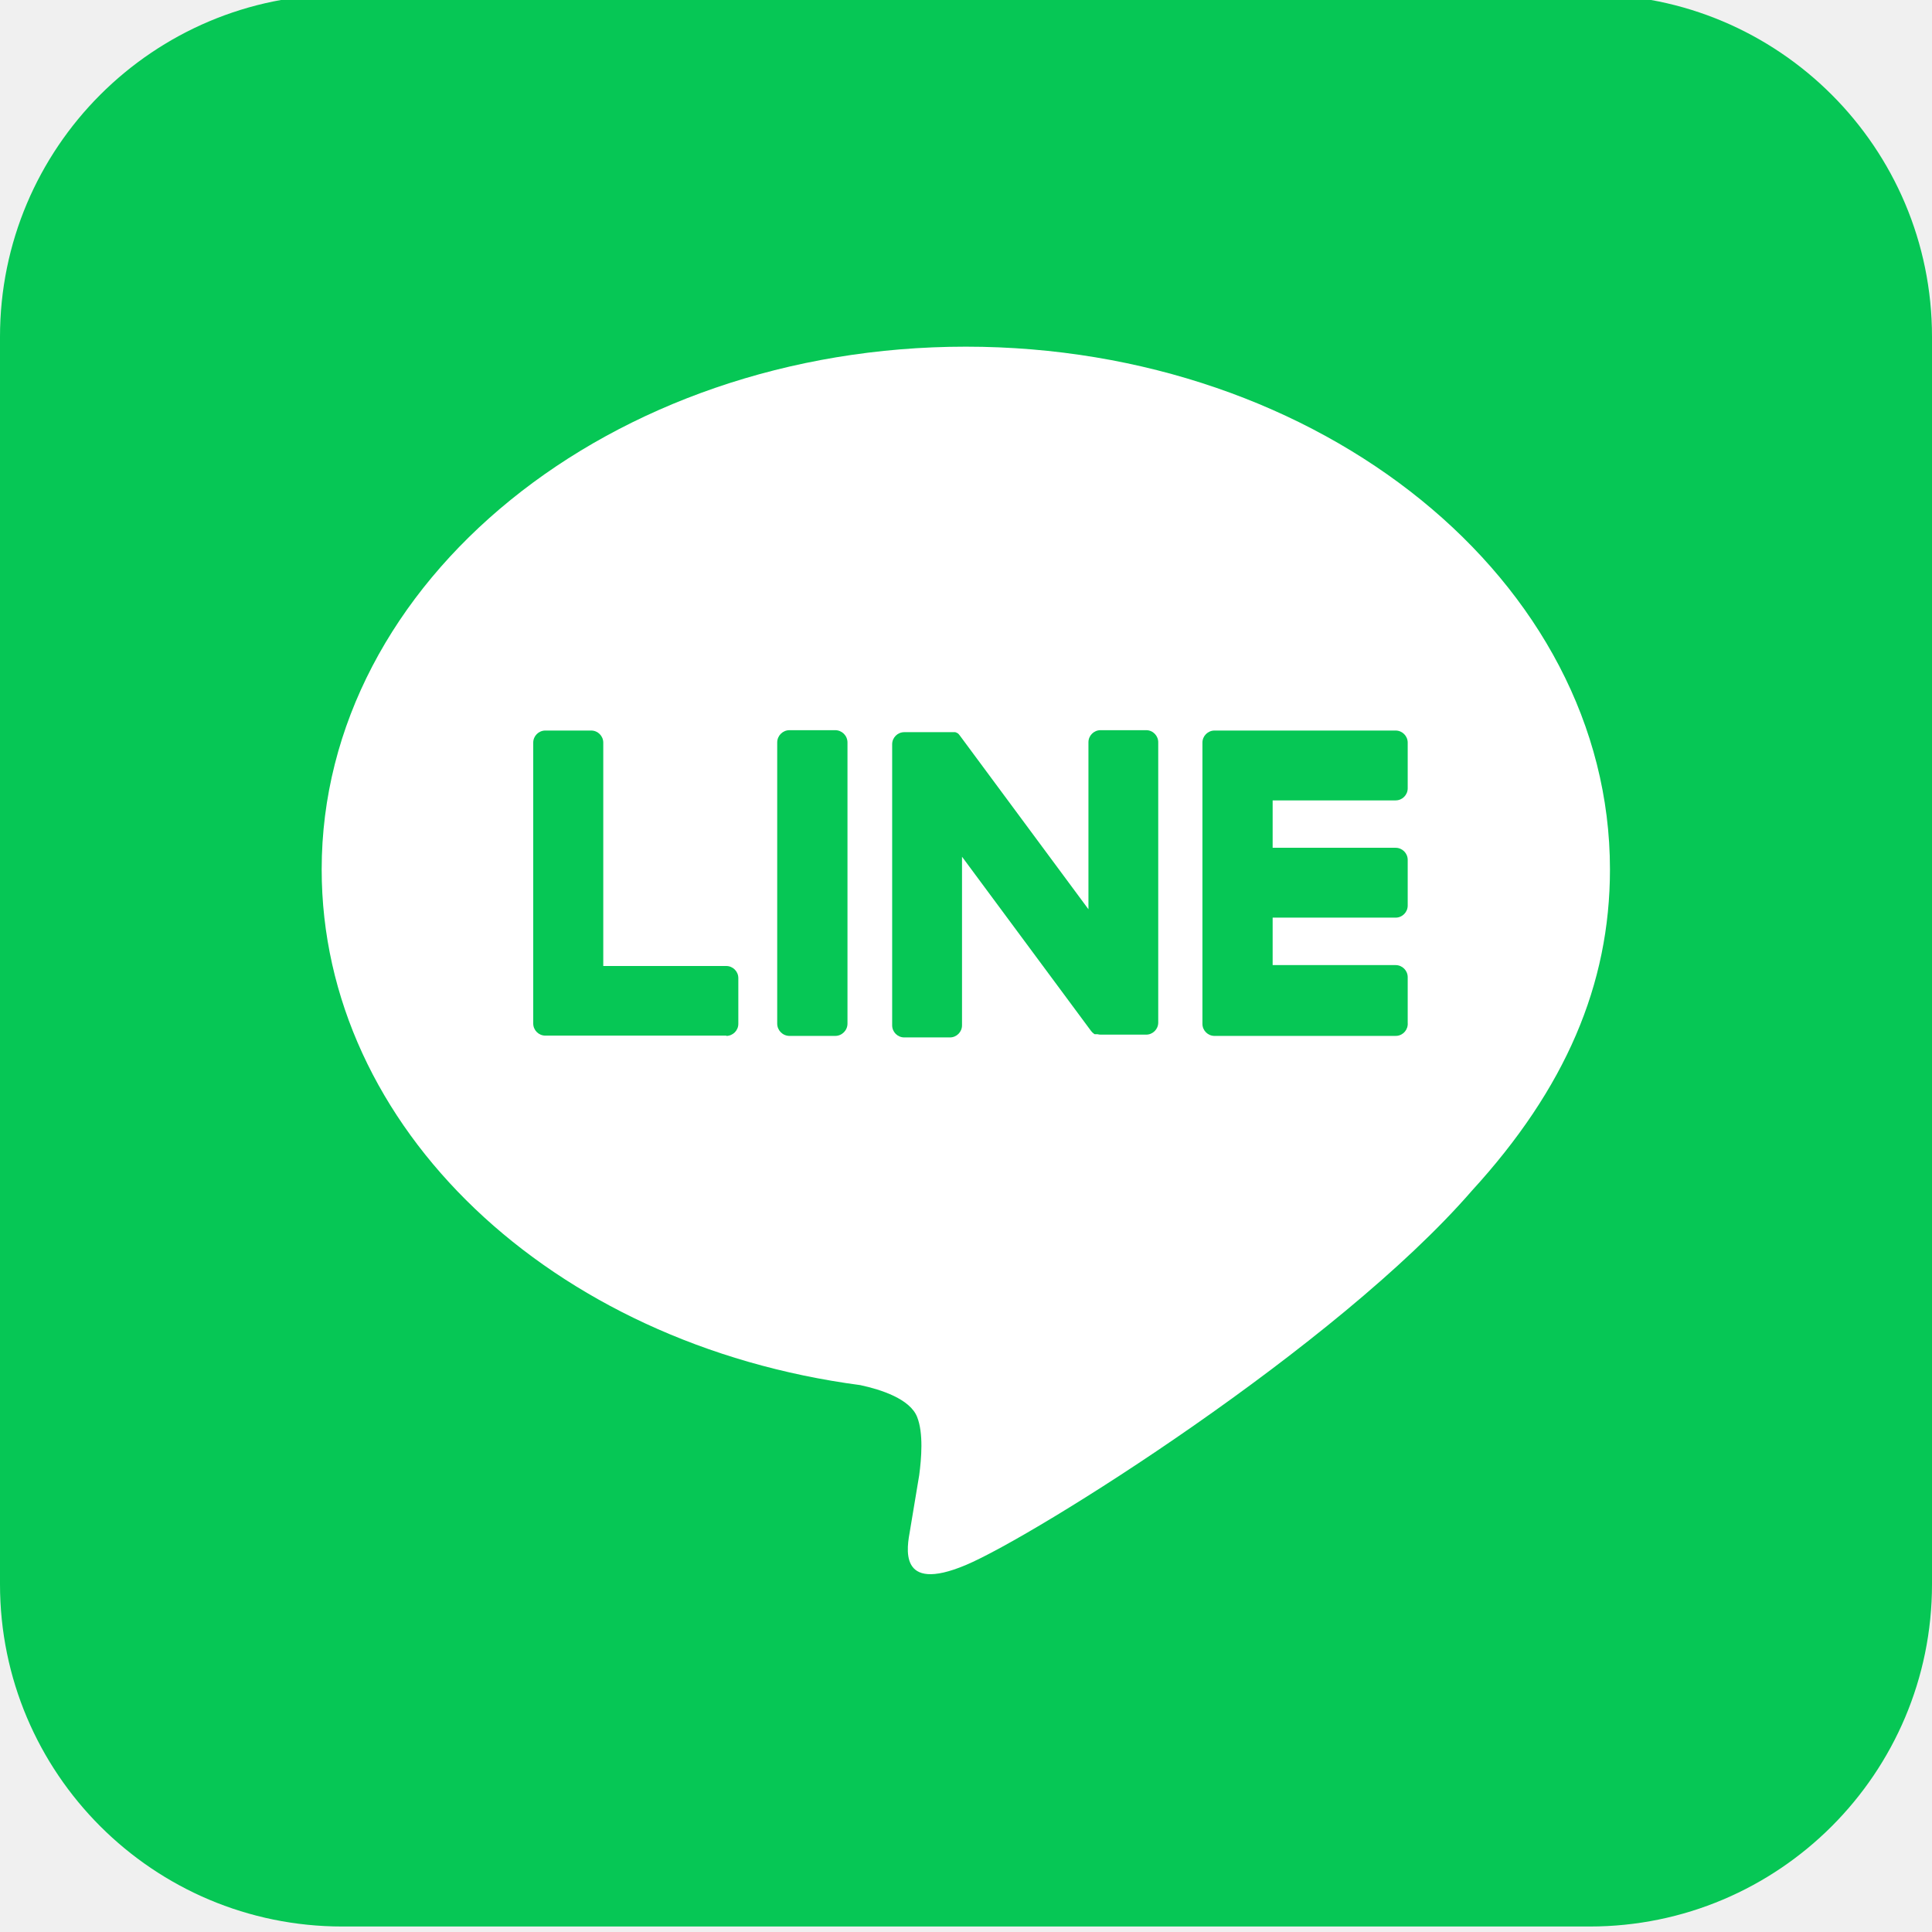
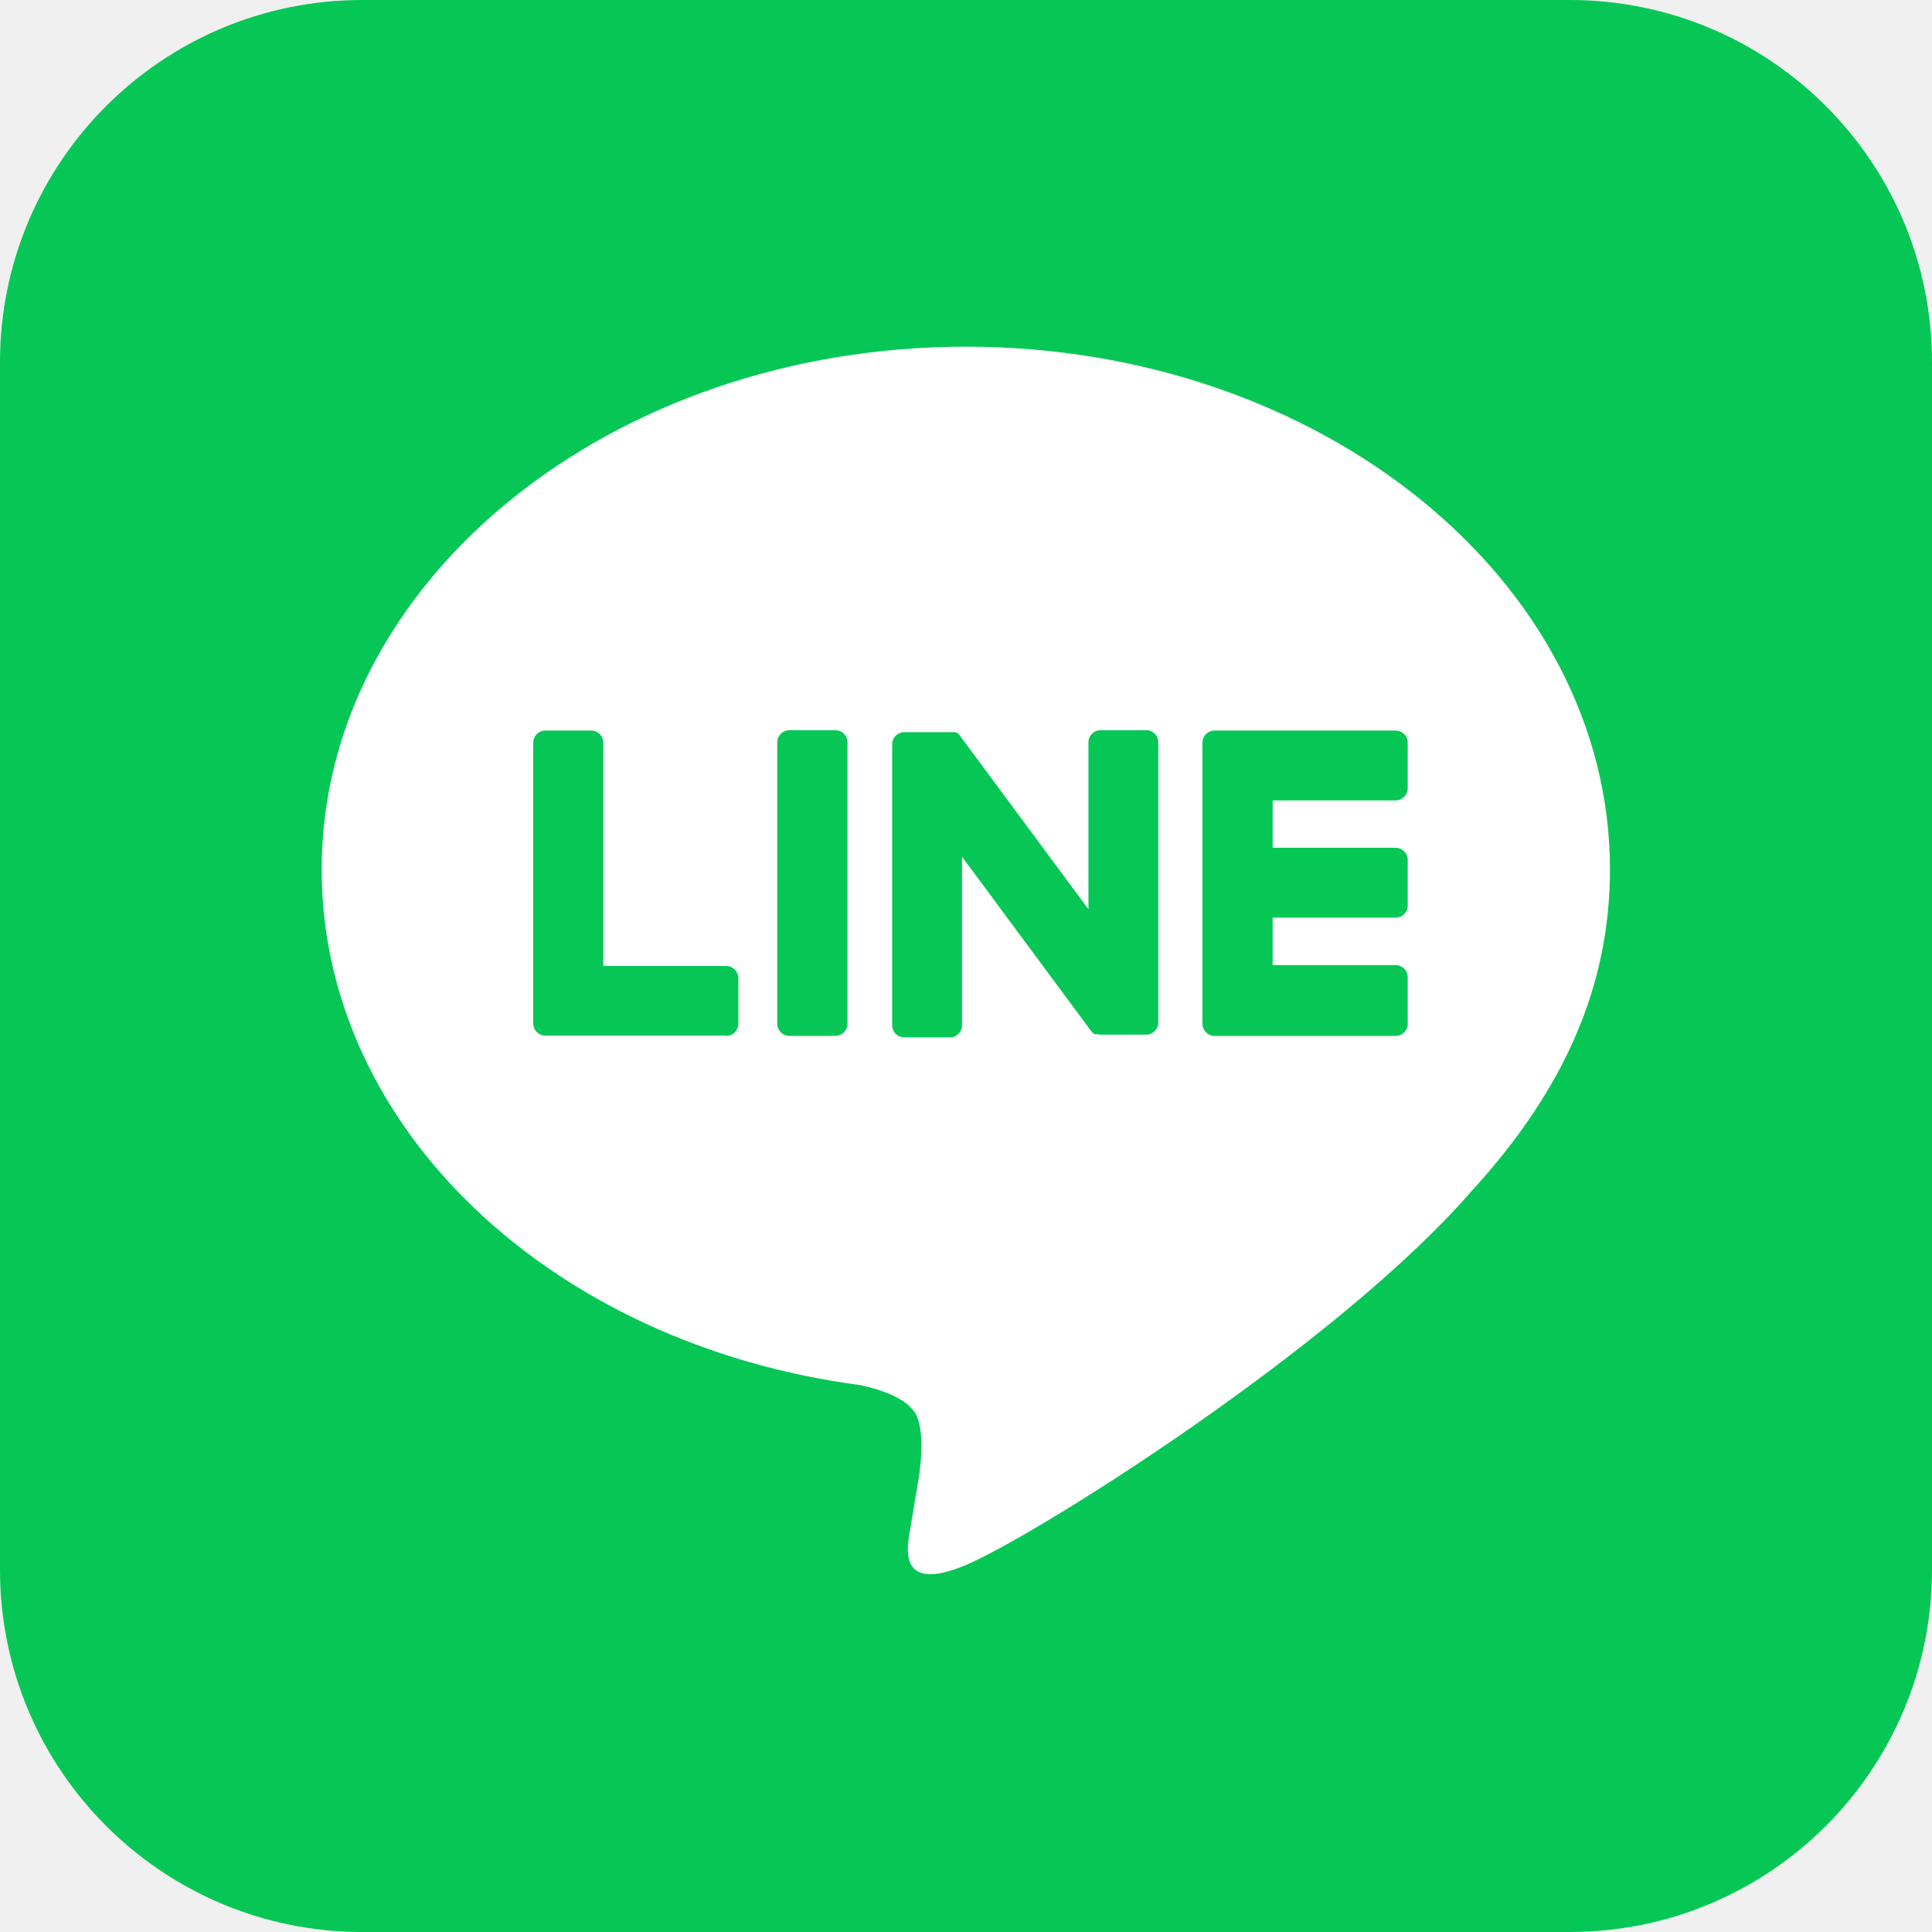
- <svg xmlns="http://www.w3.org/2000/svg" id="_圖層_1" data-name="圖層_1" version="1.1" viewBox="0 0 320 320">
+ <svg xmlns="http://www.w3.org/2000/svg" id="_圖層_1" version="1.1" viewBox="0 0 320 320">
  <defs>
    <style>
      .st0 {
        fill: #06c755;
      }

      .st1 {
        fill: #fff;
      }
    </style>
  </defs>
-   <rect class="st0" y="-.91" width="320" height="320" rx="56.69" ry="56.69" />
+   <rect class="st0" y="0" width="320" height="320" rx="60" ry="60" />
  <path class="st1" d="M266.66,144c0-47.74-47.86-86.58-106.69-86.58s-106.69,38.85-106.69,86.58c0,42.8,38,78.65,89.22,85.42,3.48.75,8.21,2.29,9.4,5.26,1.08,2.7.71,6.93.35,9.65,0,0-1.25,7.53-1.52,9.13-.47,2.7-2.15,10.55,9.24,5.76s61.44-36.18,83.82-62h0c15.46-16.89,22.87-34.1,22.87-53.22Z" />
-   <path class="st0" d="M231.16,171.58h-30c-1.1,0-2-.9-2-2h0v-46.58h0c0-1.1.9-2,2-2h30c1.1,0,2,.9,2,2v7.57c0,1.1-.9,2-2,2h-20.37v7.85h20.37c1.1,0,2,.9,2,2v7.57c0,1.1-.9,2-2,2h-20.37v7.86h20.37c1.1,0,2,.9,2,2v7.56c.09,1.1-.72,2.07-1.82,2.16-.06,0-.12,0-.18,0Z" />
+   <path class="st0" d="M231.16,171.58h-30c-1.1,0-2-.9-2-2h0v-46.58h0c0-1.1.9-2,2-2h30c1.1,0,2,.9,2,2v7.57c0,1.1-.9,2-2,2h-20.37v7.85h20.37c1.1,0,2,.9,2,2v7.57c0,1.1-.9,2-2,2h-20.37v7.86h20.37c1.1,0,2,.9,2,2v7.56c.09,1.1-.72,2.07-1.82,2.16h-.18Z" />
  <path class="st0" d="M120.29,171.58c1.1,0,2-.9,2-2v-7.58c0-1.1-.9-2-2-2h-20.37v-37c0-1.1-.9-2-2-2h-7.6c-1.1,0-2,.9-2,2v46.53h0c0,1.1.9,2,2,2h30l-.03.05Z" />
  <rect class="st0" x="128.73" y="120.94" width="11.64" height="50.64" rx="2.04" ry="2.04" />
-   <path class="st0" d="M189.84,120.94h-7.56c-1.1,0-2,.9-2,2v27.66l-21.3-28.77c-.05-.08-.11-.15-.17-.21h0l-.12-.12h0l-.11-.09h-.06l-.11-.08h-.06l-.11-.06h-8.47c-1.1,0-2,.9-2,2v46.56c0,1.1.9,2,2,2h7.57c1.1,0,2-.9,2-2v-27.93l21.33,28.8c.14.2.32.38.52.52h0l.12.08h.47c.18.04.36.07.54.07h7.52c1.1,0,2-.9,2-2v-46.37c.03-1.1-.84-2.03-1.94-2.06-.02,0-.04,0-.06,0Z" />
+   <path class="st0" d="M189.84,120.94h-7.56c-1.1,0-2,.9-2,2v27.66l-21.3-28.77c-.05-.08-.11-.15-.17-.21h0l-.12-.12h0l-.11-.09h-.06l-.11-.08h-.06l-.11-.06h-8.47c-1.1,0-2,.9-2,2v46.56c0,1.1.9,2,2,2h7.57c1.1,0,2-.9,2-2v-27.93l21.33,28.8c.14.2.32.38.52.52h0l.12.08h.47c.18.04.36.07.54.07h7.52c1.1,0,2-.9,2-2v-46.37c.03-1.1-.84-2.03-1.94-2.06h-.06Z" />
</svg>
